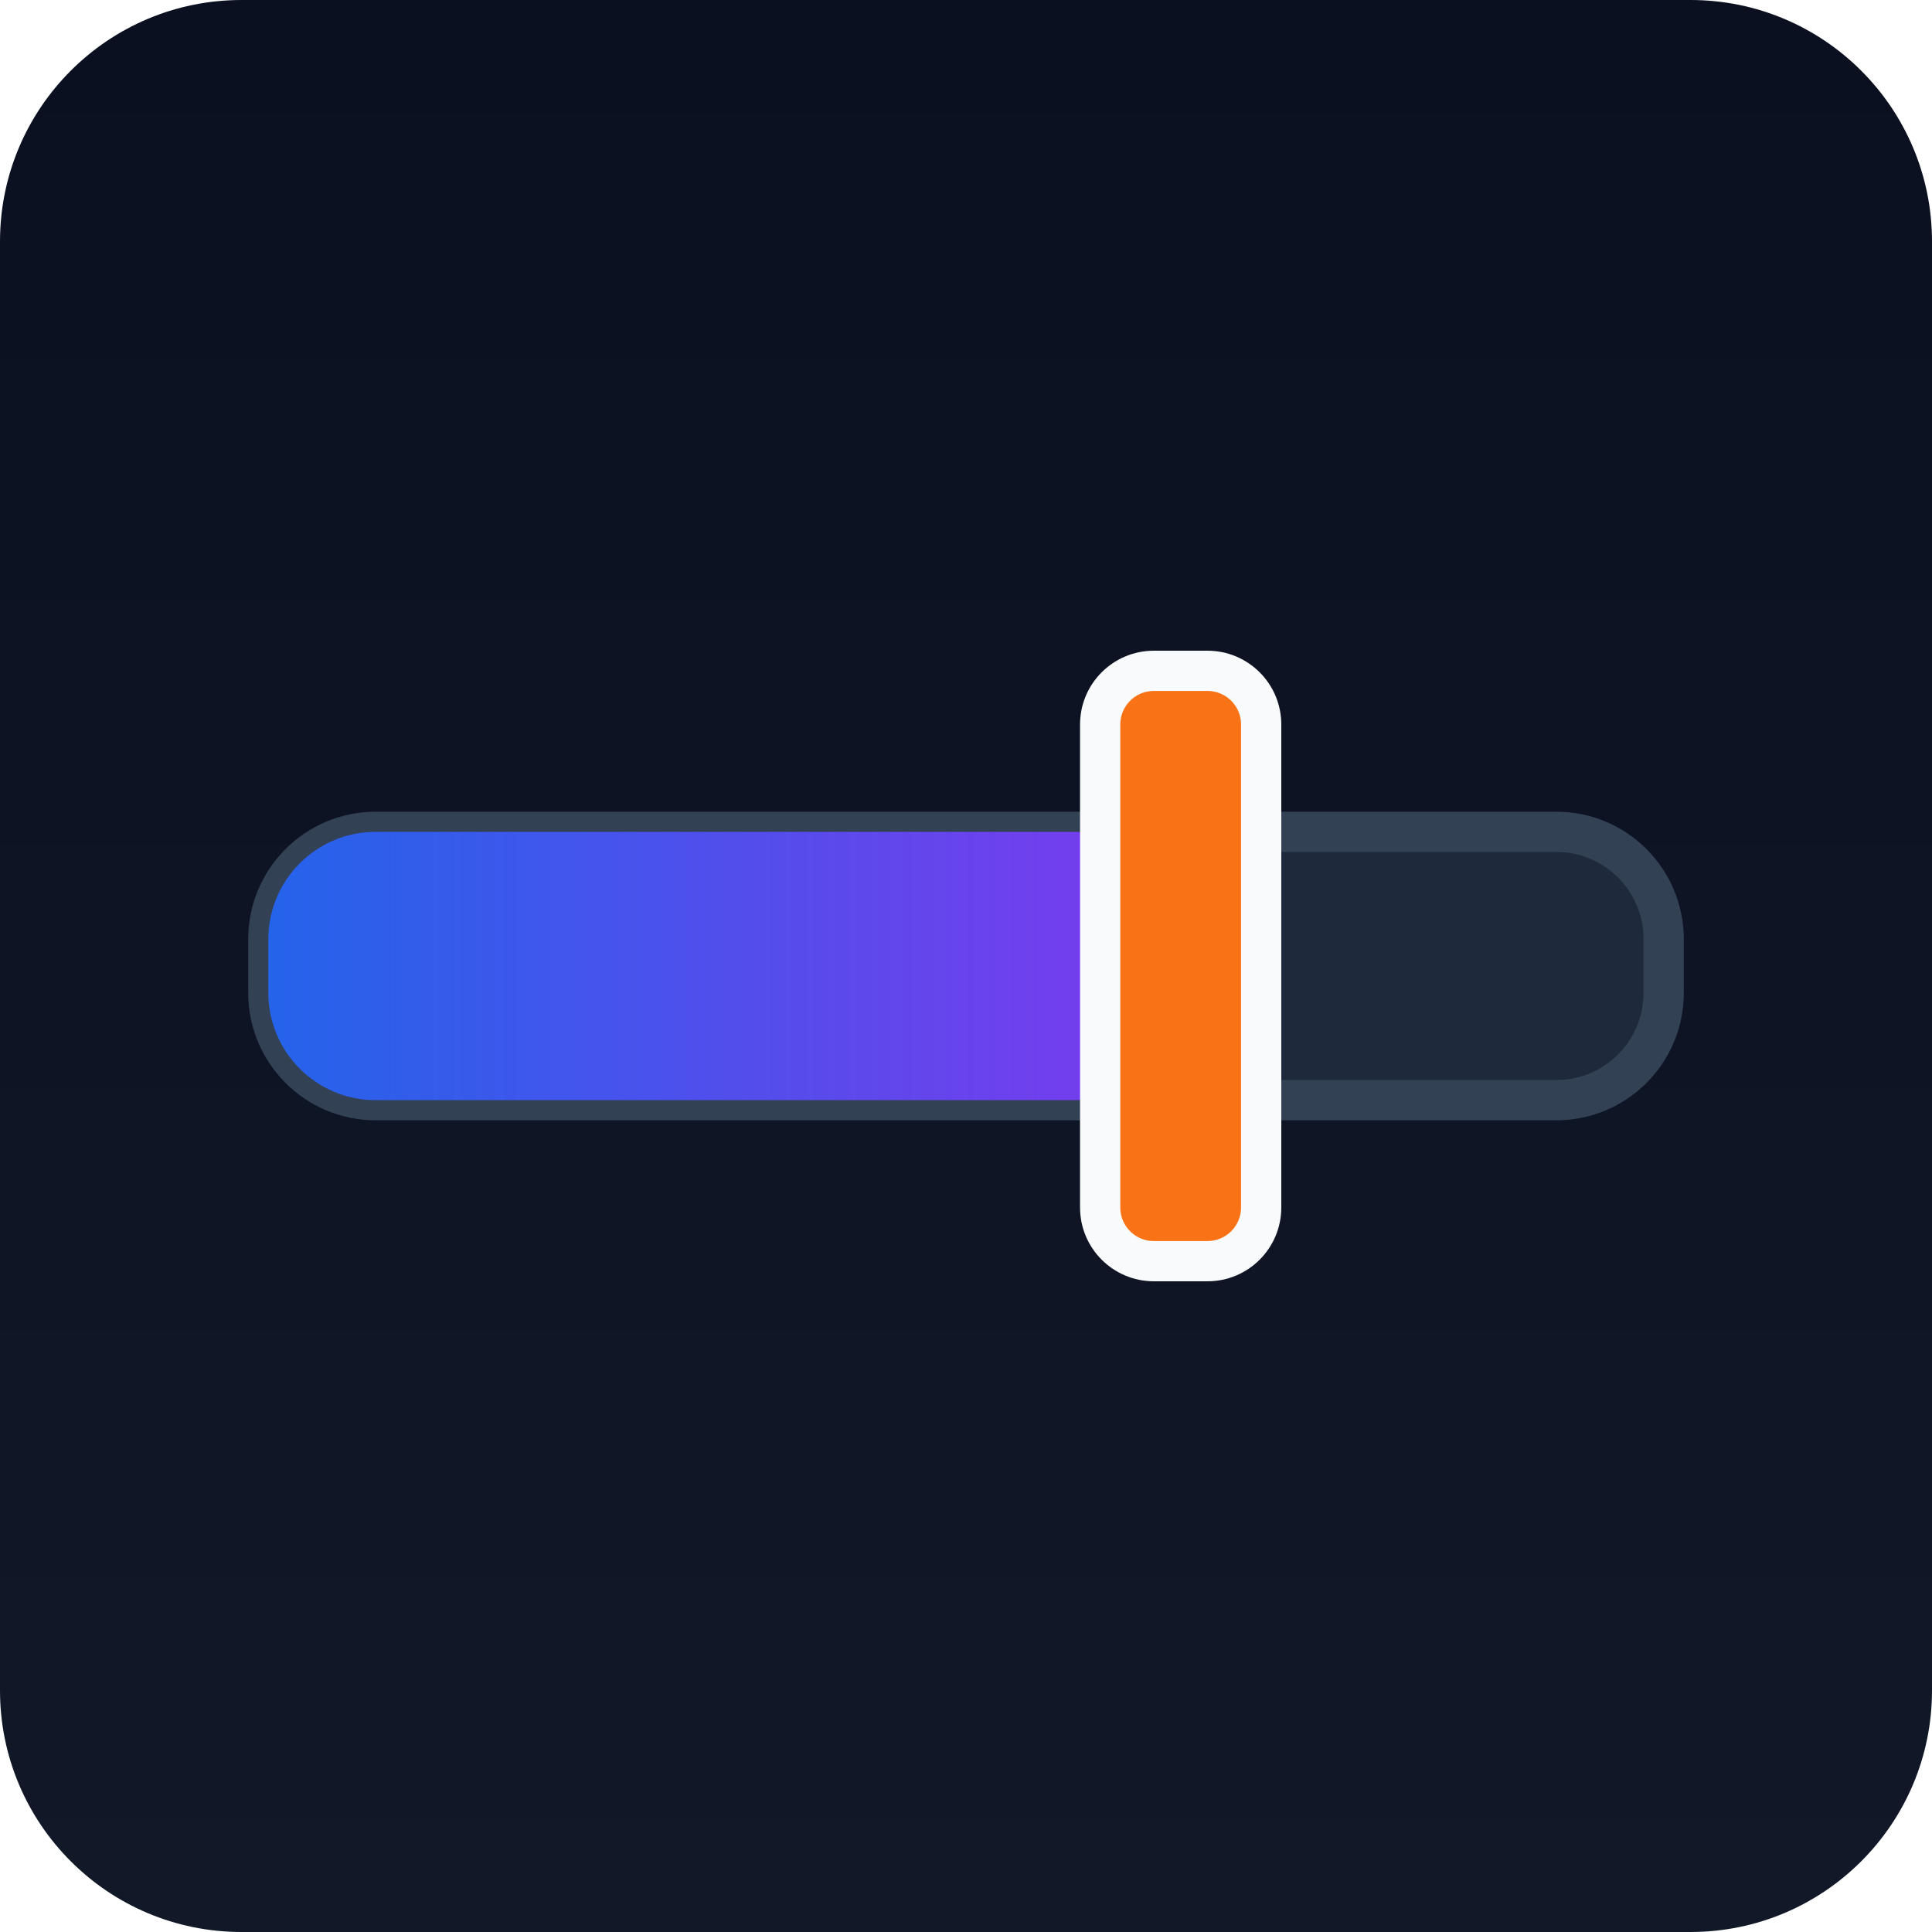
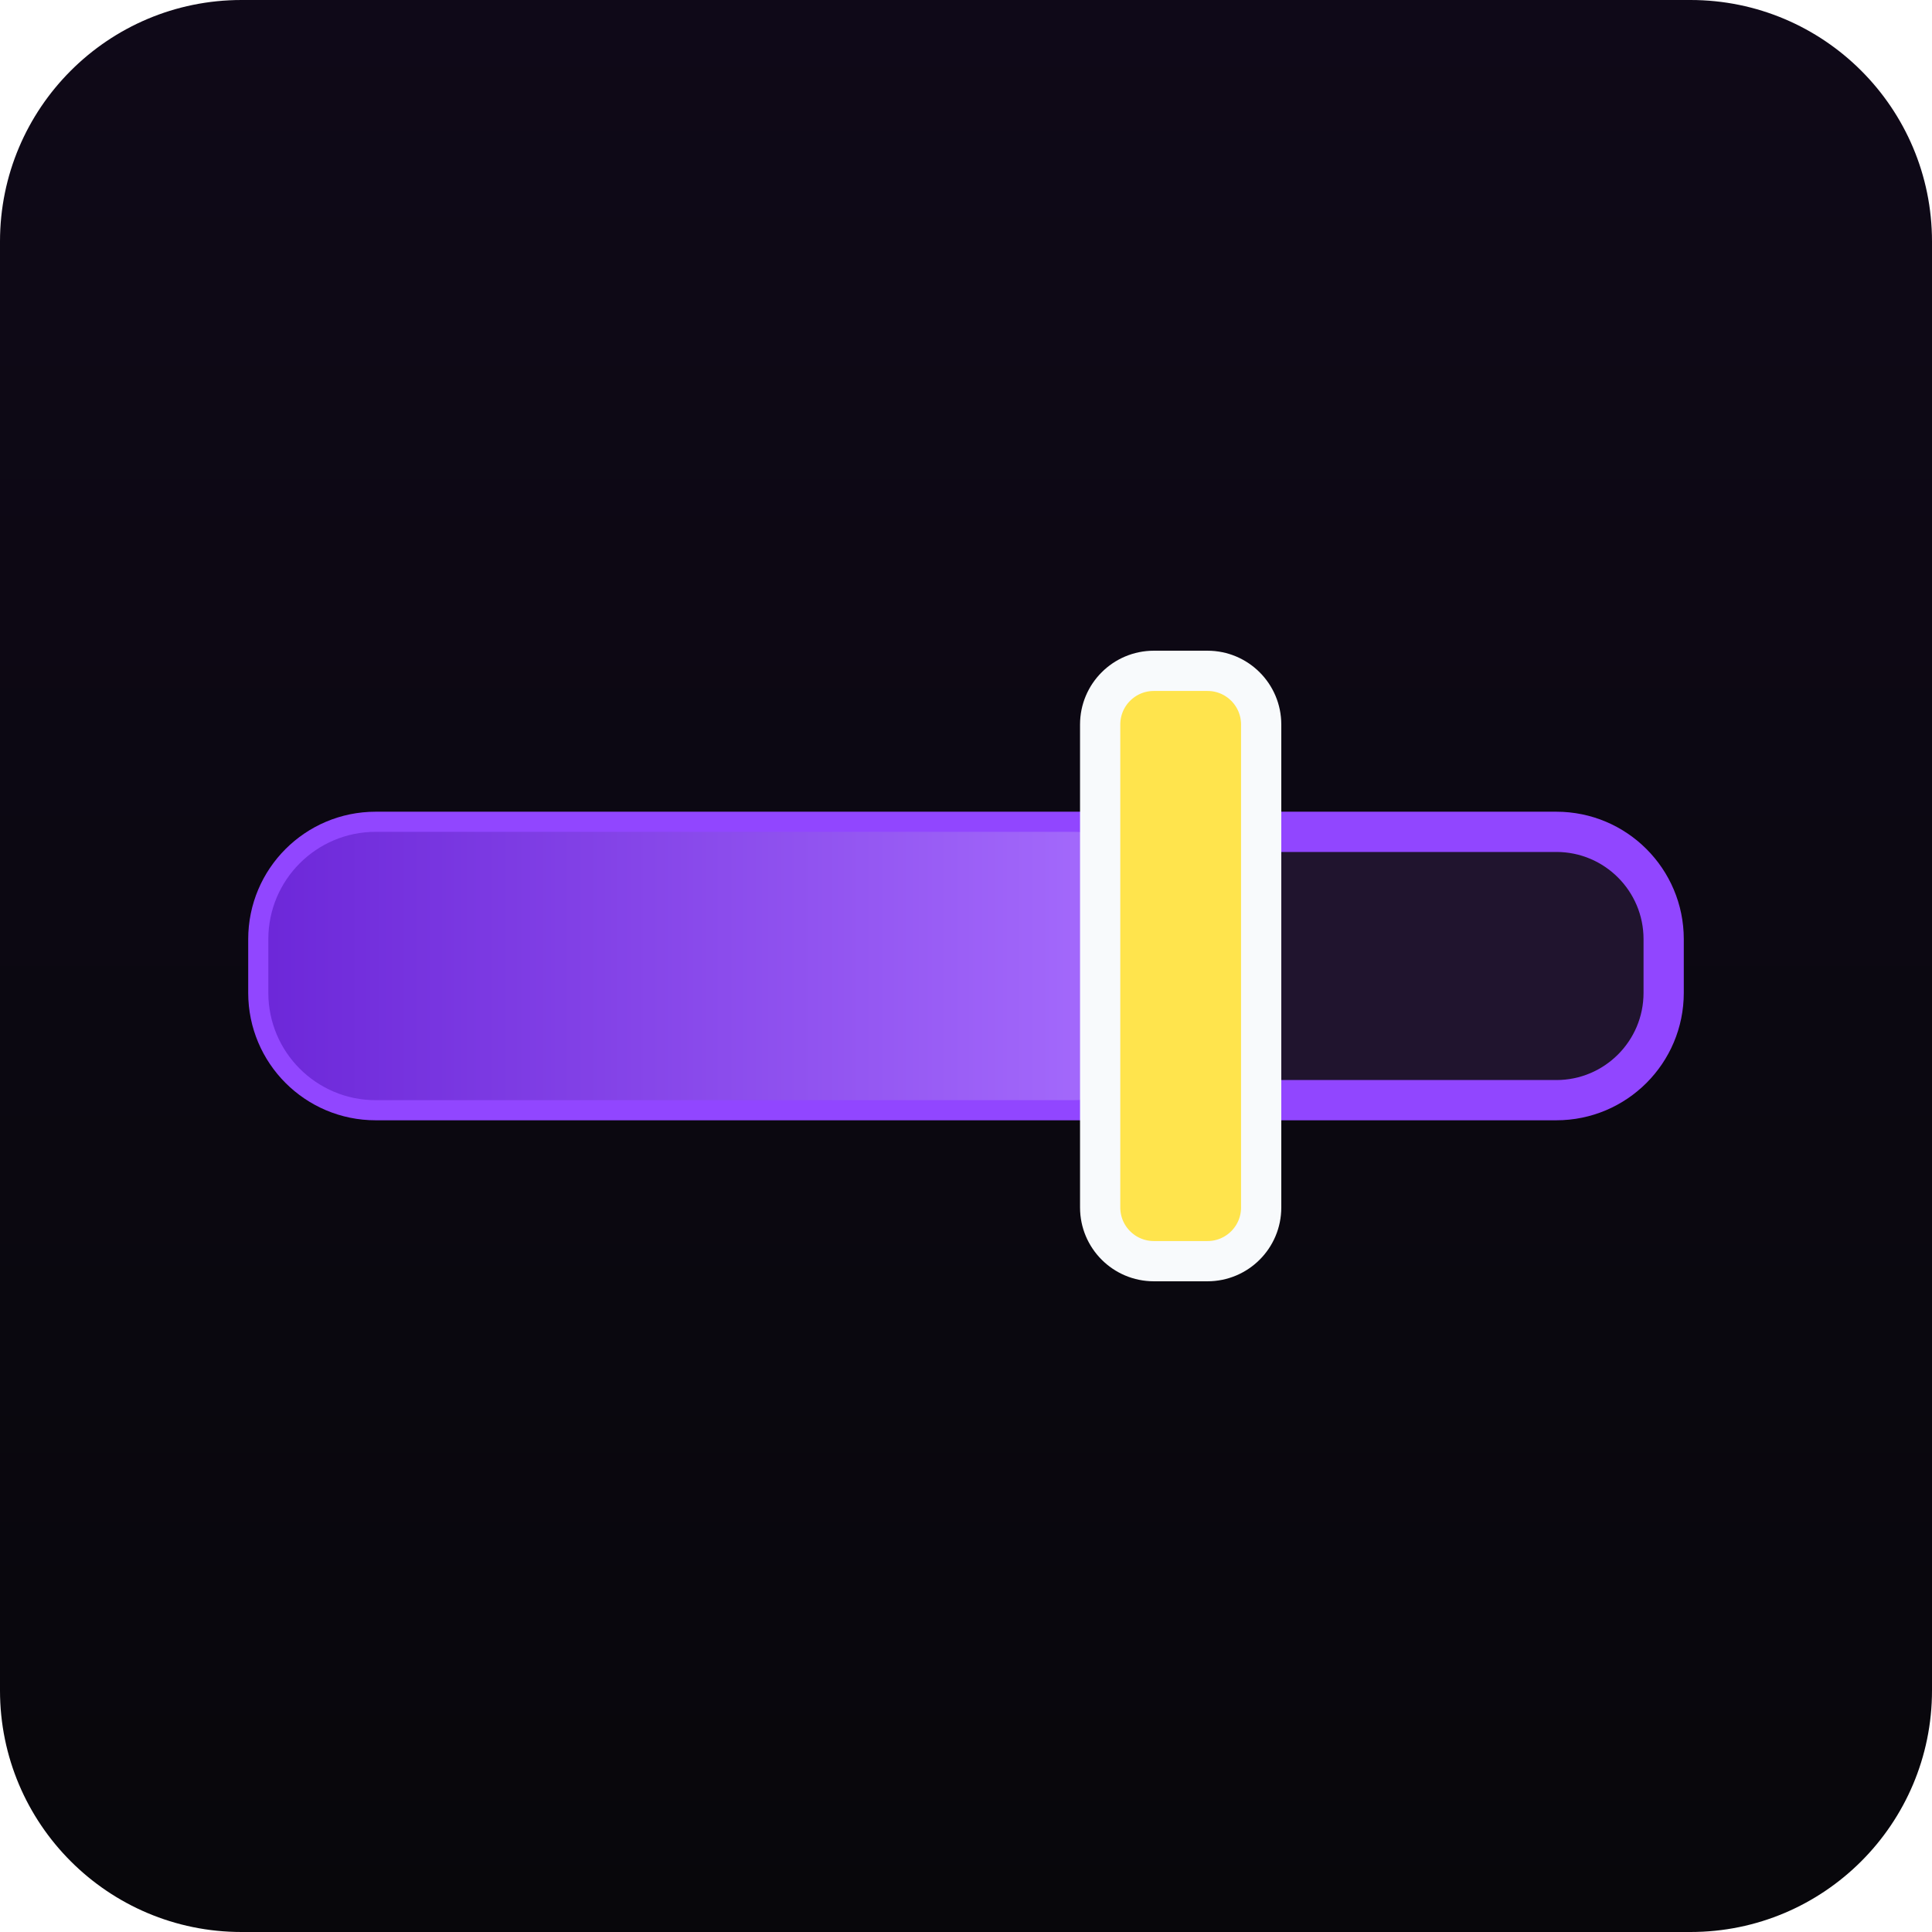
<svg xmlns="http://www.w3.org/2000/svg" width="144" height="144" viewBox="0 0 144 144">
  <defs>
    <linearGradient id="bg" x1="0" y1="0" x2="0" y2="1">
-       <stop offset="0%" stop-color="#0B1020" />
-       <stop offset="100%" stop-color="#111827" />
+       <stop offset="0%" stop-color="#0F0918" />
+       <stop offset="100%" stop-color="#08070B" />
    </linearGradient>
    <linearGradient id="ab" x1="0" y1="0" x2="1" y2="0">
-       <stop offset="0%" stop-color="#2563EB" />
-       <stop offset="100%" stop-color="#7C3AED" />
+       <stop offset="0%" stop-color="#6D28D9" />
+       <stop offset="100%" stop-color="#A970FF" />
    </linearGradient>
  </defs>
  <rect width="144" height="144" rx="18" fill="url(#bg)" />
-   <rect x="20" y="62" width="104" height="20" rx="8" fill="#1E293B" stroke="#334155" stroke-width="3" />
+   <rect x="20" y="62" width="104" height="20" rx="8" fill="#20142E" stroke="#9146FF" stroke-width="3" />
  <rect x="20" y="62" width="68" height="20" rx="8" fill="url(#ab)" />
-   <rect x="82" y="50" width="12" height="44" rx="4" fill="#F97316" stroke="#F8FAFC" stroke-width="3" />
+   <rect x="82" y="50" width="12" height="44" rx="4" fill="#FFE44D" stroke="#F8FAFC" stroke-width="3" />
</svg>
